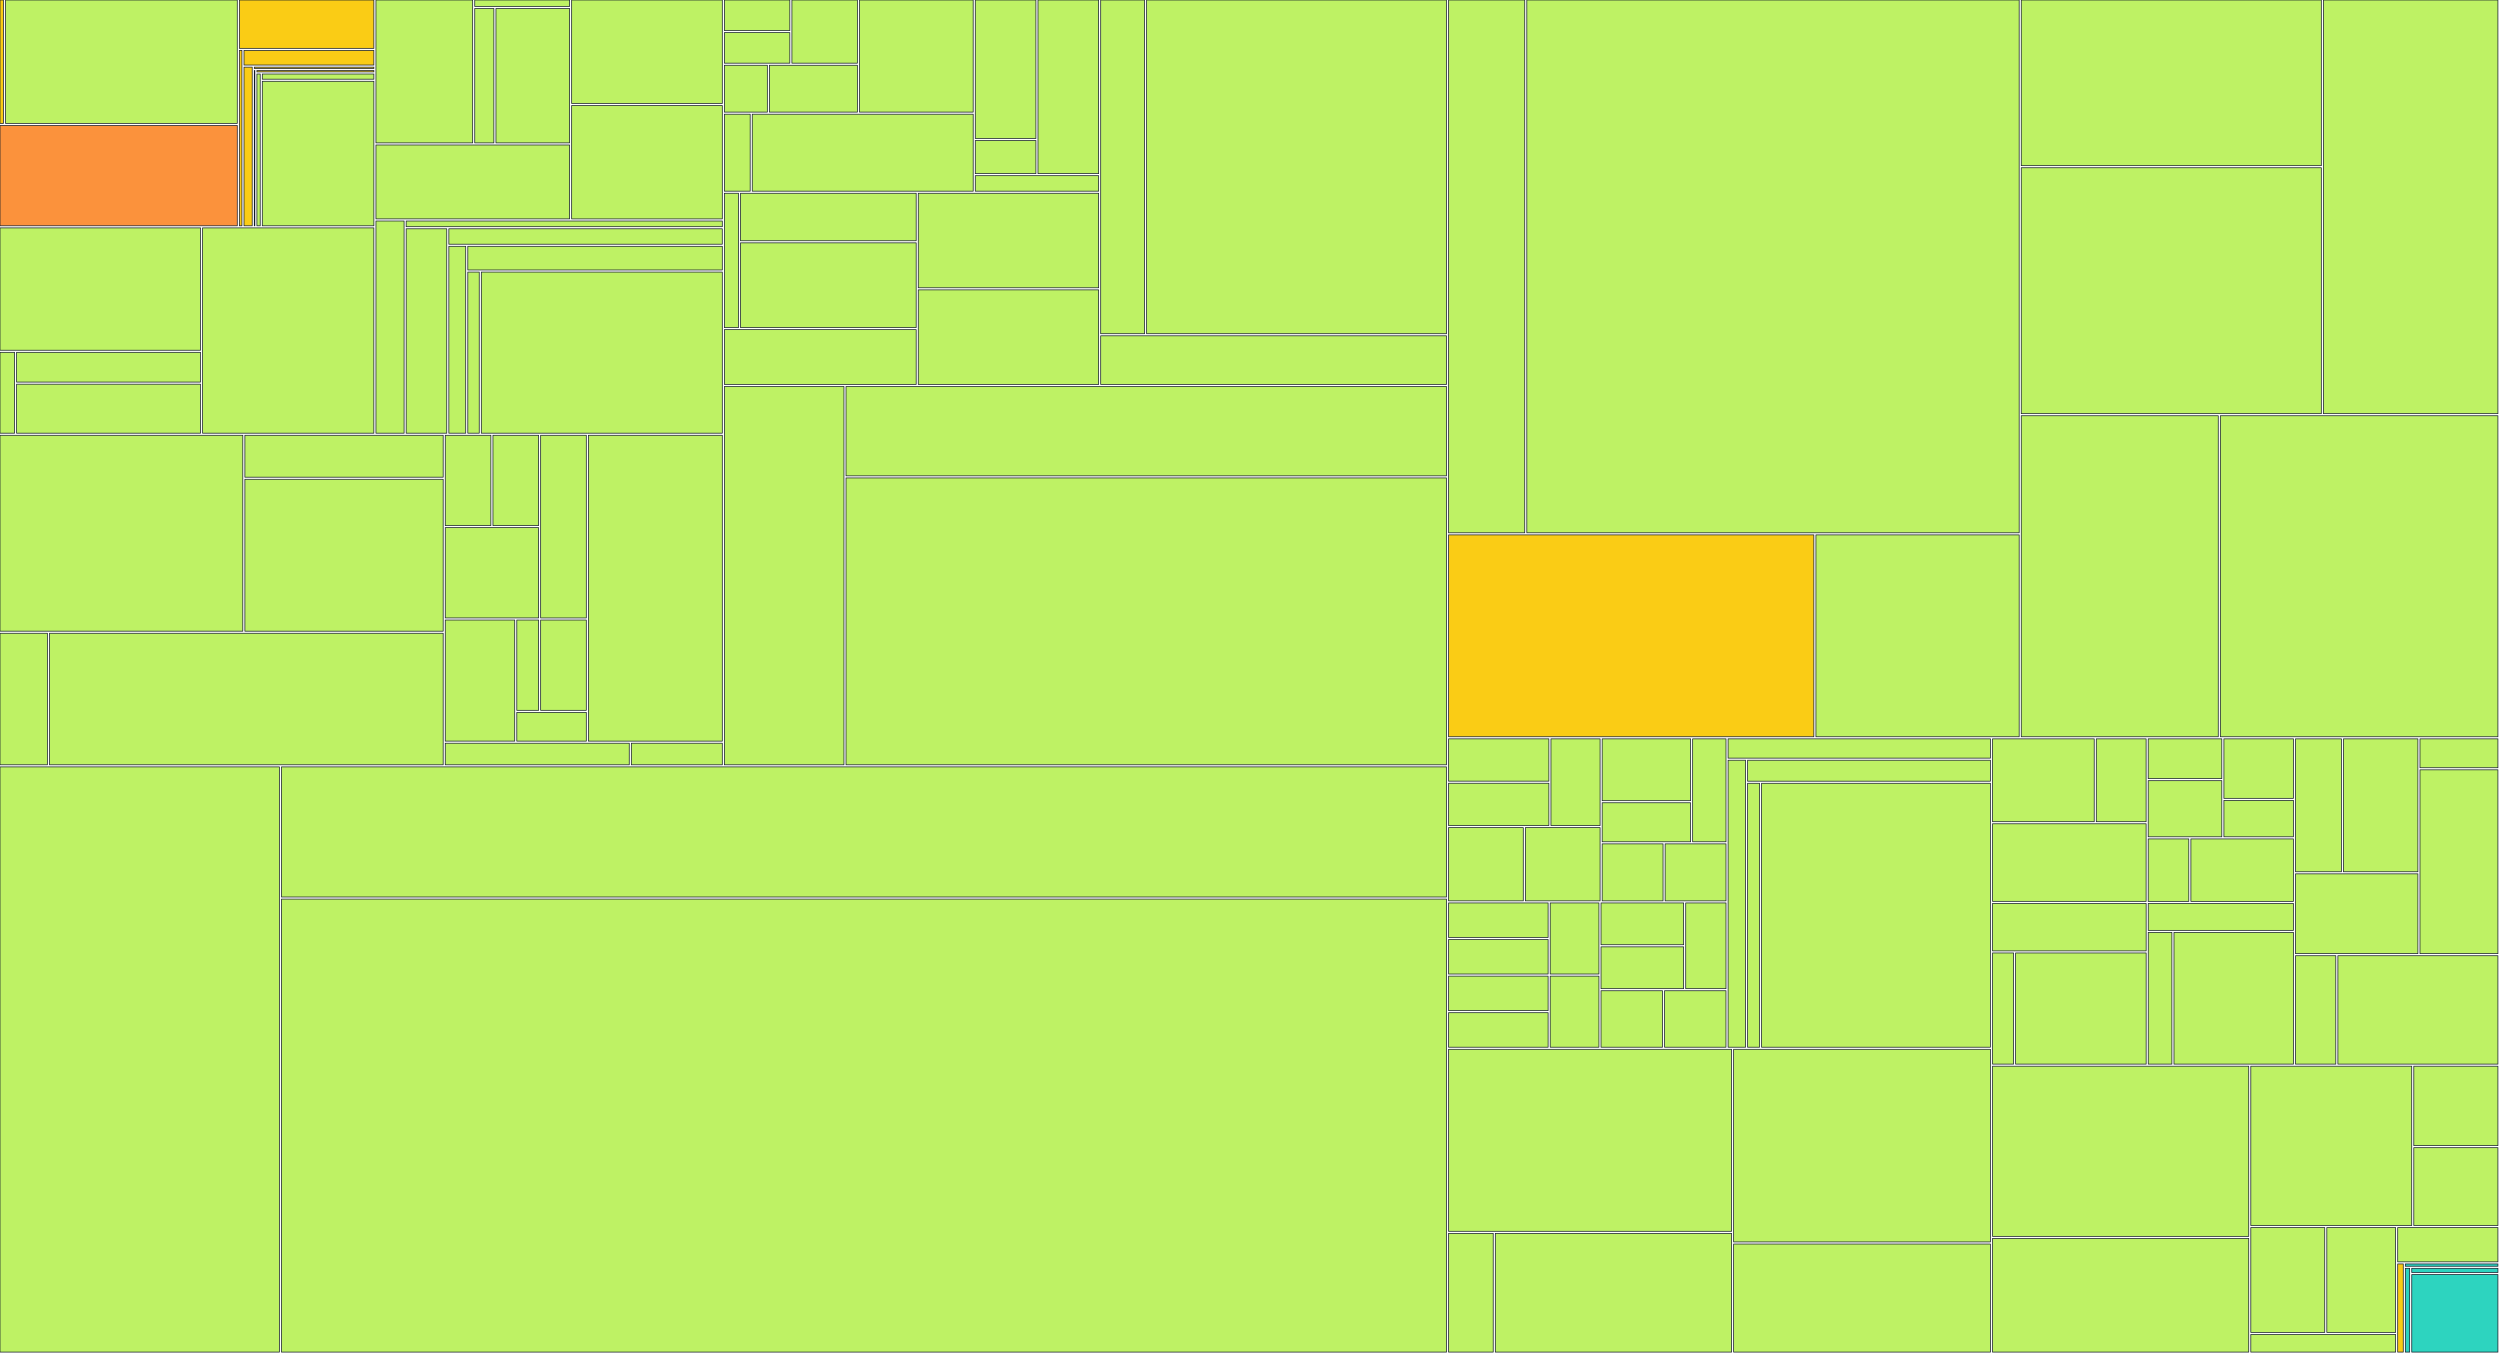
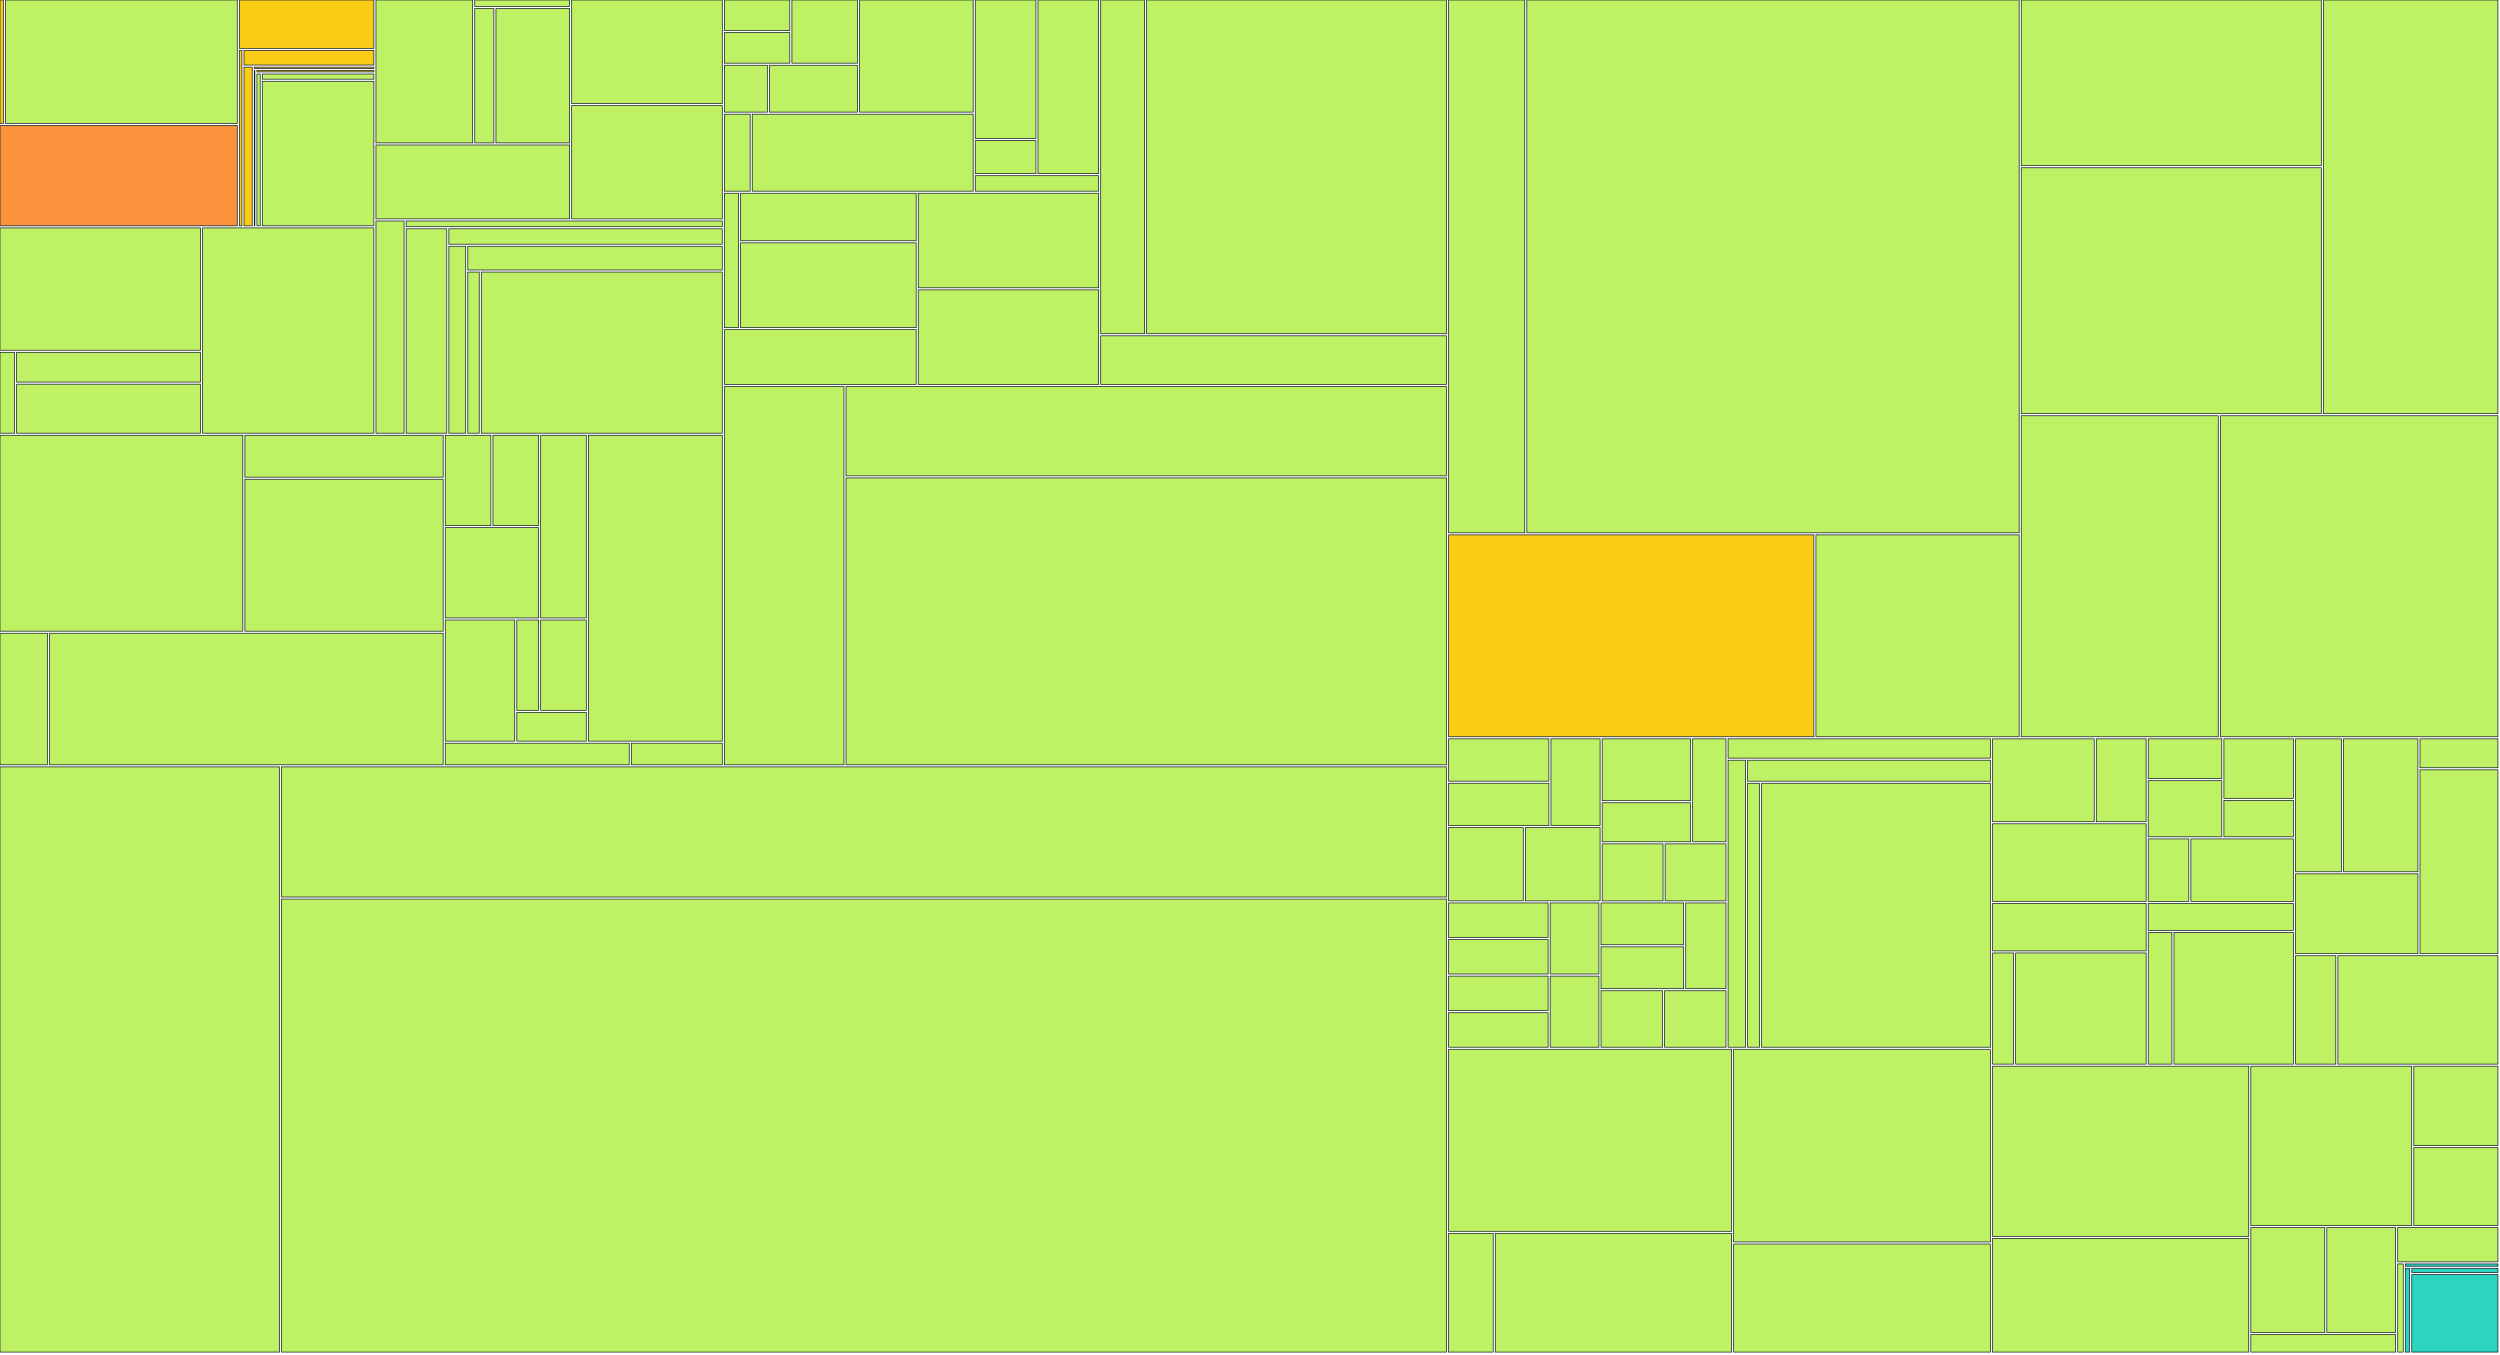
<svg xmlns="http://www.w3.org/2000/svg" width="1200" height="650" viewBox="0 0 1200 650">
  <g>
    <rect x="0.00" y="0.00" width="1.64" height="59.22" fill="#facc15" stroke="#111827" stroke-width="0.35" />
  </g>
  <g>
    <rect x="2.64" y="0.00" width="111.25" height="59.22" fill="#bef264" stroke="#111827" stroke-width="0.35" />
  </g>
  <g>
    <rect x="0.00" y="60.22" width="113.89" height="48.17" fill="#fb923c" stroke="#111827" stroke-width="0.35" />
  </g>
  <g>
    <rect x="114.89" y="0.00" width="64.57" height="23.20" fill="#facc15" stroke="#111827" stroke-width="0.35" />
  </g>
  <g>
    <rect x="114.89" y="24.20" width="1.24" height="84.19" fill="#facc15" stroke="#111827" stroke-width="0.35" />
  </g>
  <g>
    <rect x="117.12" y="24.20" width="62.33" height="7.02" fill="#facc15" stroke="#111827" stroke-width="0.35" />
  </g>
  <g>
    <rect x="117.12" y="32.22" width="3.93" height="76.17" fill="#facc15" stroke="#111827" stroke-width="0.35" />
  </g>
  <g>
    <rect x="122.06" y="32.22" width="57.40" height="0.63" fill="#facc15" stroke="#111827" stroke-width="0.35" />
  </g>
  <g>
    <rect x="122.06" y="33.85" width="0.26" height="74.54" fill="#facc15" stroke="#111827" stroke-width="0.35" />
  </g>
  <g>
    <rect x="123.32" y="33.85" width="56.14" height="0.67" fill="#facc15" stroke="#111827" stroke-width="0.35" />
  </g>
  <g>
    <rect x="123.32" y="35.52" width="1.58" height="72.87" fill="#bef264" stroke="#111827" stroke-width="0.35" />
  </g>
  <g>
    <rect x="125.90" y="35.52" width="53.56" height="2.49" fill="#bef264" stroke="#111827" stroke-width="0.35" />
  </g>
  <g>
    <rect x="125.90" y="39.01" width="53.56" height="69.38" fill="#bef264" stroke="#111827" stroke-width="0.35" />
  </g>
  <g>
    <rect x="0.00" y="109.39" width="96.24" height="58.72" fill="#bef264" stroke="#111827" stroke-width="0.35" />
  </g>
  <g>
    <rect x="0.00" y="169.11" width="6.97" height="38.82" fill="#bef264" stroke="#111827" stroke-width="0.35" />
  </g>
  <g>
    <rect x="7.97" y="169.11" width="88.27" height="14.29" fill="#bef264" stroke="#111827" stroke-width="0.35" />
  </g>
  <g>
    <rect x="7.97" y="184.40" width="88.27" height="23.53" fill="#bef264" stroke="#111827" stroke-width="0.35" />
  </g>
  <g>
    <rect x="97.24" y="109.39" width="82.21" height="98.54" fill="#bef264" stroke="#111827" stroke-width="0.35" />
  </g>
  <g>
    <rect x="180.46" y="0.00" width="46.43" height="68.59" fill="#bef264" stroke="#111827" stroke-width="0.35" />
  </g>
  <g>
    <rect x="227.88" y="0.00" width="45.51" height="3.09" fill="#bef264" stroke="#111827" stroke-width="0.35" />
  </g>
  <g>
    <rect x="227.88" y="4.09" width="9.18" height="64.50" fill="#bef264" stroke="#111827" stroke-width="0.35" />
  </g>
  <g>
    <rect x="238.06" y="4.09" width="35.34" height="64.50" fill="#bef264" stroke="#111827" stroke-width="0.35" />
  </g>
  <g>
    <rect x="180.46" y="69.59" width="92.94" height="35.48" fill="#bef264" stroke="#111827" stroke-width="0.35" />
  </g>
  <g>
    <rect x="274.40" y="0.00" width="72.30" height="49.66" fill="#bef264" stroke="#111827" stroke-width="0.35" />
  </g>
  <g>
    <rect x="274.40" y="50.66" width="72.30" height="54.42" fill="#bef264" stroke="#111827" stroke-width="0.35" />
  </g>
  <g>
    <rect x="180.46" y="106.08" width="13.50" height="101.85" fill="#bef264" stroke="#111827" stroke-width="0.35" />
  </g>
  <g>
    <rect x="194.96" y="106.08" width="151.74" height="2.74" fill="#bef264" stroke="#111827" stroke-width="0.35" />
  </g>
  <g>
    <rect x="194.96" y="109.82" width="19.49" height="98.11" fill="#bef264" stroke="#111827" stroke-width="0.35" />
  </g>
  <g>
    <rect x="215.45" y="109.82" width="131.24" height="7.40" fill="#bef264" stroke="#111827" stroke-width="0.35" />
  </g>
  <g>
    <rect x="215.45" y="118.22" width="8.10" height="89.71" fill="#bef264" stroke="#111827" stroke-width="0.35" />
  </g>
  <g>
    <rect x="224.55" y="118.22" width="122.15" height="11.37" fill="#bef264" stroke="#111827" stroke-width="0.35" />
  </g>
  <g>
    <rect x="224.55" y="130.59" width="5.48" height="77.34" fill="#bef264" stroke="#111827" stroke-width="0.35" />
  </g>
  <g>
    <rect x="231.03" y="130.59" width="115.67" height="77.34" fill="#bef264" stroke="#111827" stroke-width="0.35" />
  </g>
  <g>
    <rect x="0.00" y="208.93" width="116.55" height="94.03" fill="#bef264" stroke="#111827" stroke-width="0.35" />
  </g>
  <g>
    <rect x="117.55" y="208.93" width="95.17" height="20.12" fill="#bef264" stroke="#111827" stroke-width="0.35" />
  </g>
  <g>
    <rect x="117.55" y="230.05" width="95.17" height="72.92" fill="#bef264" stroke="#111827" stroke-width="0.35" />
  </g>
  <g>
    <rect x="0.00" y="303.96" width="22.75" height="63.15" fill="#bef264" stroke="#111827" stroke-width="0.35" />
  </g>
  <g>
    <rect x="23.75" y="303.96" width="188.97" height="63.15" fill="#bef264" stroke="#111827" stroke-width="0.35" />
  </g>
  <g>
    <rect x="213.72" y="208.93" width="21.90" height="43.34" fill="#bef264" stroke="#111827" stroke-width="0.35" />
  </g>
  <g>
    <rect x="236.62" y="208.93" width="21.90" height="43.34" fill="#bef264" stroke="#111827" stroke-width="0.35" />
  </g>
  <g>
    <rect x="213.72" y="253.27" width="44.80" height="43.34" fill="#bef264" stroke="#111827" stroke-width="0.35" />
  </g>
  <g>
    <rect x="259.52" y="208.93" width="21.90" height="87.69" fill="#bef264" stroke="#111827" stroke-width="0.35" />
  </g>
  <g>
    <rect x="213.72" y="297.61" width="33.35" height="58.12" fill="#bef264" stroke="#111827" stroke-width="0.35" />
  </g>
  <g>
    <rect x="248.07" y="297.61" width="10.45" height="43.34" fill="#bef264" stroke="#111827" stroke-width="0.35" />
  </g>
  <g>
    <rect x="259.52" y="297.61" width="21.90" height="43.34" fill="#bef264" stroke="#111827" stroke-width="0.35" />
  </g>
  <g>
    <rect x="248.07" y="341.96" width="33.35" height="13.78" fill="#bef264" stroke="#111827" stroke-width="0.35" />
  </g>
  <g>
    <rect x="282.43" y="208.93" width="64.27" height="146.81" fill="#bef264" stroke="#111827" stroke-width="0.35" />
  </g>
  <g>
    <rect x="213.72" y="356.74" width="88.32" height="10.37" fill="#bef264" stroke="#111827" stroke-width="0.35" />
  </g>
  <g>
    <rect x="303.04" y="356.74" width="43.66" height="10.37" fill="#bef264" stroke="#111827" stroke-width="0.35" />
  </g>
  <g>
    <rect x="347.70" y="0.00" width="31.42" height="14.66" fill="#bef264" stroke="#111827" stroke-width="0.35" />
  </g>
  <g>
    <rect x="347.70" y="15.66" width="31.42" height="14.66" fill="#bef264" stroke="#111827" stroke-width="0.35" />
  </g>
  <g>
    <rect x="380.12" y="0.00" width="31.42" height="30.32" fill="#bef264" stroke="#111827" stroke-width="0.35" />
  </g>
  <g>
    <rect x="347.70" y="31.32" width="20.62" height="22.49" fill="#bef264" stroke="#111827" stroke-width="0.35" />
  </g>
  <g>
    <rect x="369.31" y="31.32" width="42.23" height="22.49" fill="#bef264" stroke="#111827" stroke-width="0.35" />
  </g>
  <g>
    <rect x="412.54" y="0.00" width="54.58" height="53.81" fill="#bef264" stroke="#111827" stroke-width="0.35" />
  </g>
  <g>
    <rect x="347.70" y="54.81" width="12.38" height="36.95" fill="#bef264" stroke="#111827" stroke-width="0.35" />
  </g>
  <g>
    <rect x="361.08" y="54.81" width="106.05" height="36.95" fill="#bef264" stroke="#111827" stroke-width="0.35" />
  </g>
  <g>
    <rect x="468.13" y="0.00" width="29.11" height="66.46" fill="#bef264" stroke="#111827" stroke-width="0.35" />
  </g>
  <g>
    <rect x="468.13" y="67.46" width="29.11" height="15.87" fill="#bef264" stroke="#111827" stroke-width="0.35" />
  </g>
  <g>
    <rect x="498.23" y="0.00" width="29.11" height="83.33" fill="#bef264" stroke="#111827" stroke-width="0.35" />
  </g>
  <g>
    <rect x="468.13" y="84.33" width="59.22" height="7.43" fill="#bef264" stroke="#111827" stroke-width="0.35" />
  </g>
  <g>
    <rect x="347.70" y="92.76" width="6.76" height="64.48" fill="#bef264" stroke="#111827" stroke-width="0.35" />
  </g>
  <g>
    <rect x="355.45" y="92.76" width="84.31" height="22.81" fill="#bef264" stroke="#111827" stroke-width="0.35" />
  </g>
  <g>
    <rect x="355.45" y="116.57" width="84.31" height="40.67" fill="#bef264" stroke="#111827" stroke-width="0.35" />
  </g>
  <g>
    <rect x="347.70" y="158.23" width="92.06" height="26.28" fill="#bef264" stroke="#111827" stroke-width="0.35" />
  </g>
  <g>
    <rect x="440.76" y="92.76" width="86.59" height="45.38" fill="#bef264" stroke="#111827" stroke-width="0.35" />
  </g>
  <g>
    <rect x="440.76" y="139.14" width="86.59" height="45.38" fill="#bef264" stroke="#111827" stroke-width="0.35" />
  </g>
  <g>
    <rect x="528.34" y="0.00" width="21.05" height="160.19" fill="#bef264" stroke="#111827" stroke-width="0.35" />
  </g>
  <g>
    <rect x="550.39" y="0.00" width="143.91" height="160.19" fill="#bef264" stroke="#111827" stroke-width="0.35" />
  </g>
  <g>
    <rect x="528.34" y="161.19" width="165.96" height="23.33" fill="#bef264" stroke="#111827" stroke-width="0.35" />
  </g>
  <g>
    <rect x="347.70" y="185.52" width="57.40" height="181.59" fill="#bef264" stroke="#111827" stroke-width="0.35" />
  </g>
  <g>
    <rect x="406.09" y="185.52" width="288.21" height="42.89" fill="#bef264" stroke="#111827" stroke-width="0.35" />
  </g>
  <g>
    <rect x="406.09" y="229.41" width="288.21" height="137.70" fill="#bef264" stroke="#111827" stroke-width="0.35" />
  </g>
  <g>
    <rect x="0.00" y="368.11" width="134.10" height="280.89" fill="#bef264" stroke="#111827" stroke-width="0.35" />
  </g>
  <g>
    <rect x="135.10" y="368.11" width="559.21" height="62.45" fill="#bef264" stroke="#111827" stroke-width="0.35" />
  </g>
  <g>
    <rect x="135.10" y="431.56" width="559.21" height="217.44" fill="#bef264" stroke="#111827" stroke-width="0.35" />
  </g>
  <g>
    <rect x="695.30" y="0.00" width="36.58" height="255.75" fill="#bef264" stroke="#111827" stroke-width="0.35" />
  </g>
  <g>
    <rect x="732.88" y="0.00" width="236.32" height="255.75" fill="#bef264" stroke="#111827" stroke-width="0.35" />
  </g>
  <g>
    <rect x="695.30" y="256.75" width="175.35" height="96.90" fill="#facc15" stroke="#111827" stroke-width="0.35" />
  </g>
  <g>
    <rect x="871.65" y="256.75" width="97.55" height="96.90" fill="#bef264" stroke="#111827" stroke-width="0.35" />
  </g>
  <g>
    <rect x="970.20" y="0.00" width="144.03" height="79.52" fill="#bef264" stroke="#111827" stroke-width="0.35" />
  </g>
  <g>
    <rect x="970.20" y="80.52" width="144.03" height="118.04" fill="#bef264" stroke="#111827" stroke-width="0.35" />
  </g>
  <g>
    <rect x="1115.24" y="0.00" width="83.76" height="198.56" fill="#bef264" stroke="#111827" stroke-width="0.35" />
  </g>
  <g>
    <rect x="970.20" y="199.56" width="94.56" height="154.09" fill="#bef264" stroke="#111827" stroke-width="0.35" />
  </g>
  <g>
    <rect x="1065.76" y="199.56" width="133.24" height="154.09" fill="#bef264" stroke="#111827" stroke-width="0.35" />
  </g>
  <g>
    <rect x="695.30" y="354.65" width="48.16" height="20.30" fill="#bef264" stroke="#111827" stroke-width="0.35" />
  </g>
  <g>
    <rect x="695.30" y="375.95" width="48.16" height="20.30" fill="#bef264" stroke="#111827" stroke-width="0.35" />
  </g>
  <g>
    <rect x="744.46" y="354.65" width="23.58" height="41.61" fill="#bef264" stroke="#111827" stroke-width="0.35" />
  </g>
  <g>
    <rect x="695.30" y="397.26" width="35.87" height="35.15" fill="#bef264" stroke="#111827" stroke-width="0.35" />
  </g>
  <g>
    <rect x="732.17" y="397.26" width="35.87" height="35.15" fill="#bef264" stroke="#111827" stroke-width="0.35" />
  </g>
  <g>
    <rect x="769.04" y="354.65" width="42.44" height="29.68" fill="#bef264" stroke="#111827" stroke-width="0.35" />
  </g>
  <g>
    <rect x="769.04" y="385.33" width="42.44" height="18.73" fill="#bef264" stroke="#111827" stroke-width="0.35" />
  </g>
  <g>
    <rect x="812.48" y="354.65" width="16.00" height="49.41" fill="#bef264" stroke="#111827" stroke-width="0.35" />
  </g>
  <g>
    <rect x="769.04" y="405.06" width="29.22" height="27.36" fill="#bef264" stroke="#111827" stroke-width="0.35" />
  </g>
  <g>
    <rect x="799.26" y="405.06" width="29.22" height="27.36" fill="#bef264" stroke="#111827" stroke-width="0.35" />
  </g>
  <g>
    <rect x="695.30" y="433.41" width="47.79" height="16.56" fill="#bef264" stroke="#111827" stroke-width="0.35" />
  </g>
  <g>
    <rect x="695.30" y="450.97" width="47.79" height="16.56" fill="#bef264" stroke="#111827" stroke-width="0.35" />
  </g>
  <g>
    <rect x="744.09" y="433.41" width="23.40" height="34.12" fill="#bef264" stroke="#111827" stroke-width="0.35" />
  </g>
  <g>
    <rect x="695.30" y="468.54" width="47.79" height="16.56" fill="#bef264" stroke="#111827" stroke-width="0.35" />
  </g>
  <g>
    <rect x="695.30" y="486.10" width="47.79" height="16.56" fill="#bef264" stroke="#111827" stroke-width="0.35" />
  </g>
  <g>
    <rect x="744.09" y="468.54" width="23.40" height="34.12" fill="#bef264" stroke="#111827" stroke-width="0.35" />
  </g>
  <g>
    <rect x="768.49" y="433.41" width="39.66" height="20.07" fill="#bef264" stroke="#111827" stroke-width="0.35" />
  </g>
  <g>
    <rect x="768.49" y="454.49" width="39.66" height="20.07" fill="#bef264" stroke="#111827" stroke-width="0.35" />
  </g>
  <g>
    <rect x="809.15" y="433.41" width="19.33" height="41.15" fill="#bef264" stroke="#111827" stroke-width="0.35" />
  </g>
  <g>
    <rect x="768.49" y="475.56" width="29.49" height="27.10" fill="#bef264" stroke="#111827" stroke-width="0.35" />
  </g>
  <g>
    <rect x="798.98" y="475.56" width="29.49" height="27.10" fill="#bef264" stroke="#111827" stroke-width="0.35" />
  </g>
  <g>
    <rect x="829.48" y="354.65" width="125.93" height="9.25" fill="#bef264" stroke="#111827" stroke-width="0.35" />
  </g>
  <g>
    <rect x="829.48" y="364.90" width="8.38" height="137.76" fill="#bef264" stroke="#111827" stroke-width="0.35" />
  </g>
  <g>
    <rect x="838.85" y="364.90" width="116.55" height="10.07" fill="#bef264" stroke="#111827" stroke-width="0.35" />
  </g>
  <g>
    <rect x="838.85" y="375.97" width="5.71" height="126.69" fill="#bef264" stroke="#111827" stroke-width="0.35" />
  </g>
  <g>
    <rect x="845.56" y="375.97" width="109.84" height="126.69" fill="#bef264" stroke="#111827" stroke-width="0.35" />
  </g>
  <g>
    <rect x="695.30" y="503.66" width="135.84" height="87.36" fill="#bef264" stroke="#111827" stroke-width="0.35" />
  </g>
  <g>
    <rect x="695.30" y="592.02" width="21.44" height="56.98" fill="#bef264" stroke="#111827" stroke-width="0.35" />
  </g>
  <g>
    <rect x="717.75" y="592.02" width="113.40" height="56.98" fill="#bef264" stroke="#111827" stroke-width="0.35" />
  </g>
  <g>
    <rect x="832.15" y="503.66" width="123.26" height="92.47" fill="#bef264" stroke="#111827" stroke-width="0.35" />
  </g>
  <g>
    <rect x="832.15" y="597.13" width="123.26" height="51.87" fill="#bef264" stroke="#111827" stroke-width="0.35" />
  </g>
  <g>
    <rect x="956.41" y="354.65" width="48.81" height="39.77" fill="#bef264" stroke="#111827" stroke-width="0.35" />
  </g>
  <g>
    <rect x="1006.22" y="354.65" width="23.91" height="39.77" fill="#bef264" stroke="#111827" stroke-width="0.35" />
  </g>
  <g>
    <rect x="956.41" y="395.42" width="73.72" height="37.22" fill="#bef264" stroke="#111827" stroke-width="0.35" />
  </g>
  <g>
    <rect x="1031.13" y="354.65" width="35.34" height="19.08" fill="#bef264" stroke="#111827" stroke-width="0.35" />
  </g>
  <g>
    <rect x="1031.13" y="374.73" width="35.34" height="26.94" fill="#bef264" stroke="#111827" stroke-width="0.35" />
  </g>
  <g>
    <rect x="1067.48" y="354.65" width="33.36" height="28.55" fill="#bef264" stroke="#111827" stroke-width="0.35" />
  </g>
  <g>
    <rect x="1067.48" y="384.20" width="33.36" height="17.47" fill="#bef264" stroke="#111827" stroke-width="0.35" />
  </g>
  <g>
    <rect x="1031.13" y="402.68" width="19.49" height="29.97" fill="#bef264" stroke="#111827" stroke-width="0.35" />
  </g>
  <g>
    <rect x="1051.63" y="402.68" width="49.21" height="29.97" fill="#bef264" stroke="#111827" stroke-width="0.35" />
  </g>
  <g>
    <rect x="956.41" y="433.65" width="73.74" height="22.78" fill="#bef264" stroke="#111827" stroke-width="0.35" />
  </g>
  <g>
    <rect x="956.41" y="457.42" width="10.09" height="53.35" fill="#bef264" stroke="#111827" stroke-width="0.35" />
  </g>
  <g>
    <rect x="967.50" y="457.42" width="62.65" height="53.35" fill="#bef264" stroke="#111827" stroke-width="0.35" />
  </g>
  <g>
    <rect x="1031.15" y="433.65" width="69.68" height="12.92" fill="#bef264" stroke="#111827" stroke-width="0.35" />
  </g>
  <g>
    <rect x="1031.15" y="447.56" width="11.36" height="63.21" fill="#bef264" stroke="#111827" stroke-width="0.35" />
  </g>
  <g>
    <rect x="1043.51" y="447.56" width="57.33" height="63.21" fill="#bef264" stroke="#111827" stroke-width="0.35" />
  </g>
  <g>
    <rect x="1101.84" y="354.65" width="22.02" height="63.80" fill="#bef264" stroke="#111827" stroke-width="0.35" />
  </g>
  <g>
    <rect x="1124.86" y="354.65" width="35.73" height="63.80" fill="#bef264" stroke="#111827" stroke-width="0.35" />
  </g>
  <g>
    <rect x="1101.84" y="419.45" width="58.75" height="38.30" fill="#bef264" stroke="#111827" stroke-width="0.35" />
  </g>
  <g>
    <rect x="1161.59" y="354.65" width="37.41" height="13.87" fill="#bef264" stroke="#111827" stroke-width="0.35" />
  </g>
  <g>
    <rect x="1161.59" y="369.52" width="37.41" height="88.23" fill="#bef264" stroke="#111827" stroke-width="0.35" />
  </g>
  <g>
    <rect x="1101.84" y="458.75" width="19.35" height="52.02" fill="#bef264" stroke="#111827" stroke-width="0.35" />
  </g>
  <g>
    <rect x="1122.19" y="458.75" width="76.81" height="52.02" fill="#bef264" stroke="#111827" stroke-width="0.35" />
  </g>
  <g>
    <rect x="956.41" y="511.77" width="122.98" height="81.68" fill="#bef264" stroke="#111827" stroke-width="0.35" />
  </g>
  <g>
    <rect x="956.41" y="594.45" width="122.98" height="54.55" fill="#bef264" stroke="#111827" stroke-width="0.35" />
  </g>
  <g>
    <rect x="1080.39" y="511.77" width="77.24" height="76.47" fill="#bef264" stroke="#111827" stroke-width="0.35" />
  </g>
  <g>
    <rect x="1158.63" y="511.77" width="40.37" height="38.12" fill="#bef264" stroke="#111827" stroke-width="0.35" />
  </g>
  <g>
    <rect x="1158.63" y="550.89" width="40.37" height="37.35" fill="#bef264" stroke="#111827" stroke-width="0.35" />
  </g>
  <g>
    <rect x="1080.39" y="589.24" width="35.49" height="50.31" fill="#bef264" stroke="#111827" stroke-width="0.35" />
  </g>
  <g>
    <rect x="1116.88" y="589.24" width="33.02" height="50.31" fill="#bef264" stroke="#111827" stroke-width="0.35" />
  </g>
  <g>
    <rect x="1080.39" y="640.55" width="69.51" height="8.45" fill="#bef264" stroke="#111827" stroke-width="0.35" />
  </g>
  <g>
    <rect x="1150.90" y="589.24" width="48.10" height="16.45" fill="#bef264" stroke="#111827" stroke-width="0.35" />
  </g>
  <g>
-     <rect x="1150.90" y="606.69" width="2.66" height="42.31" fill="#facc15" stroke="#111827" stroke-width="0.35" />
+     <rect x="1150.90" y="606.69" width="2.66" height="42.31" fill="#bef264" stroke="#111827" stroke-width="0.35" />
  </g>
  <g>
    <rect x="1154.56" y="606.69" width="44.44" height="1.10" fill="#2dd4bf" stroke="#111827" stroke-width="0.35" />
  </g>
  <g>
    <rect x="1154.56" y="608.79" width="2.08" height="40.21" fill="#2dd4bf" stroke="#111827" stroke-width="0.35" />
  </g>
  <g>
    <rect x="1157.65" y="608.79" width="41.35" height="2.00" fill="#2dd4bf" stroke="#111827" stroke-width="0.35" />
  </g>
  <g>
    <rect x="1157.65" y="611.79" width="41.35" height="37.21" fill="#2dd4bf" stroke="#111827" stroke-width="0.35" />
  </g>
</svg>
